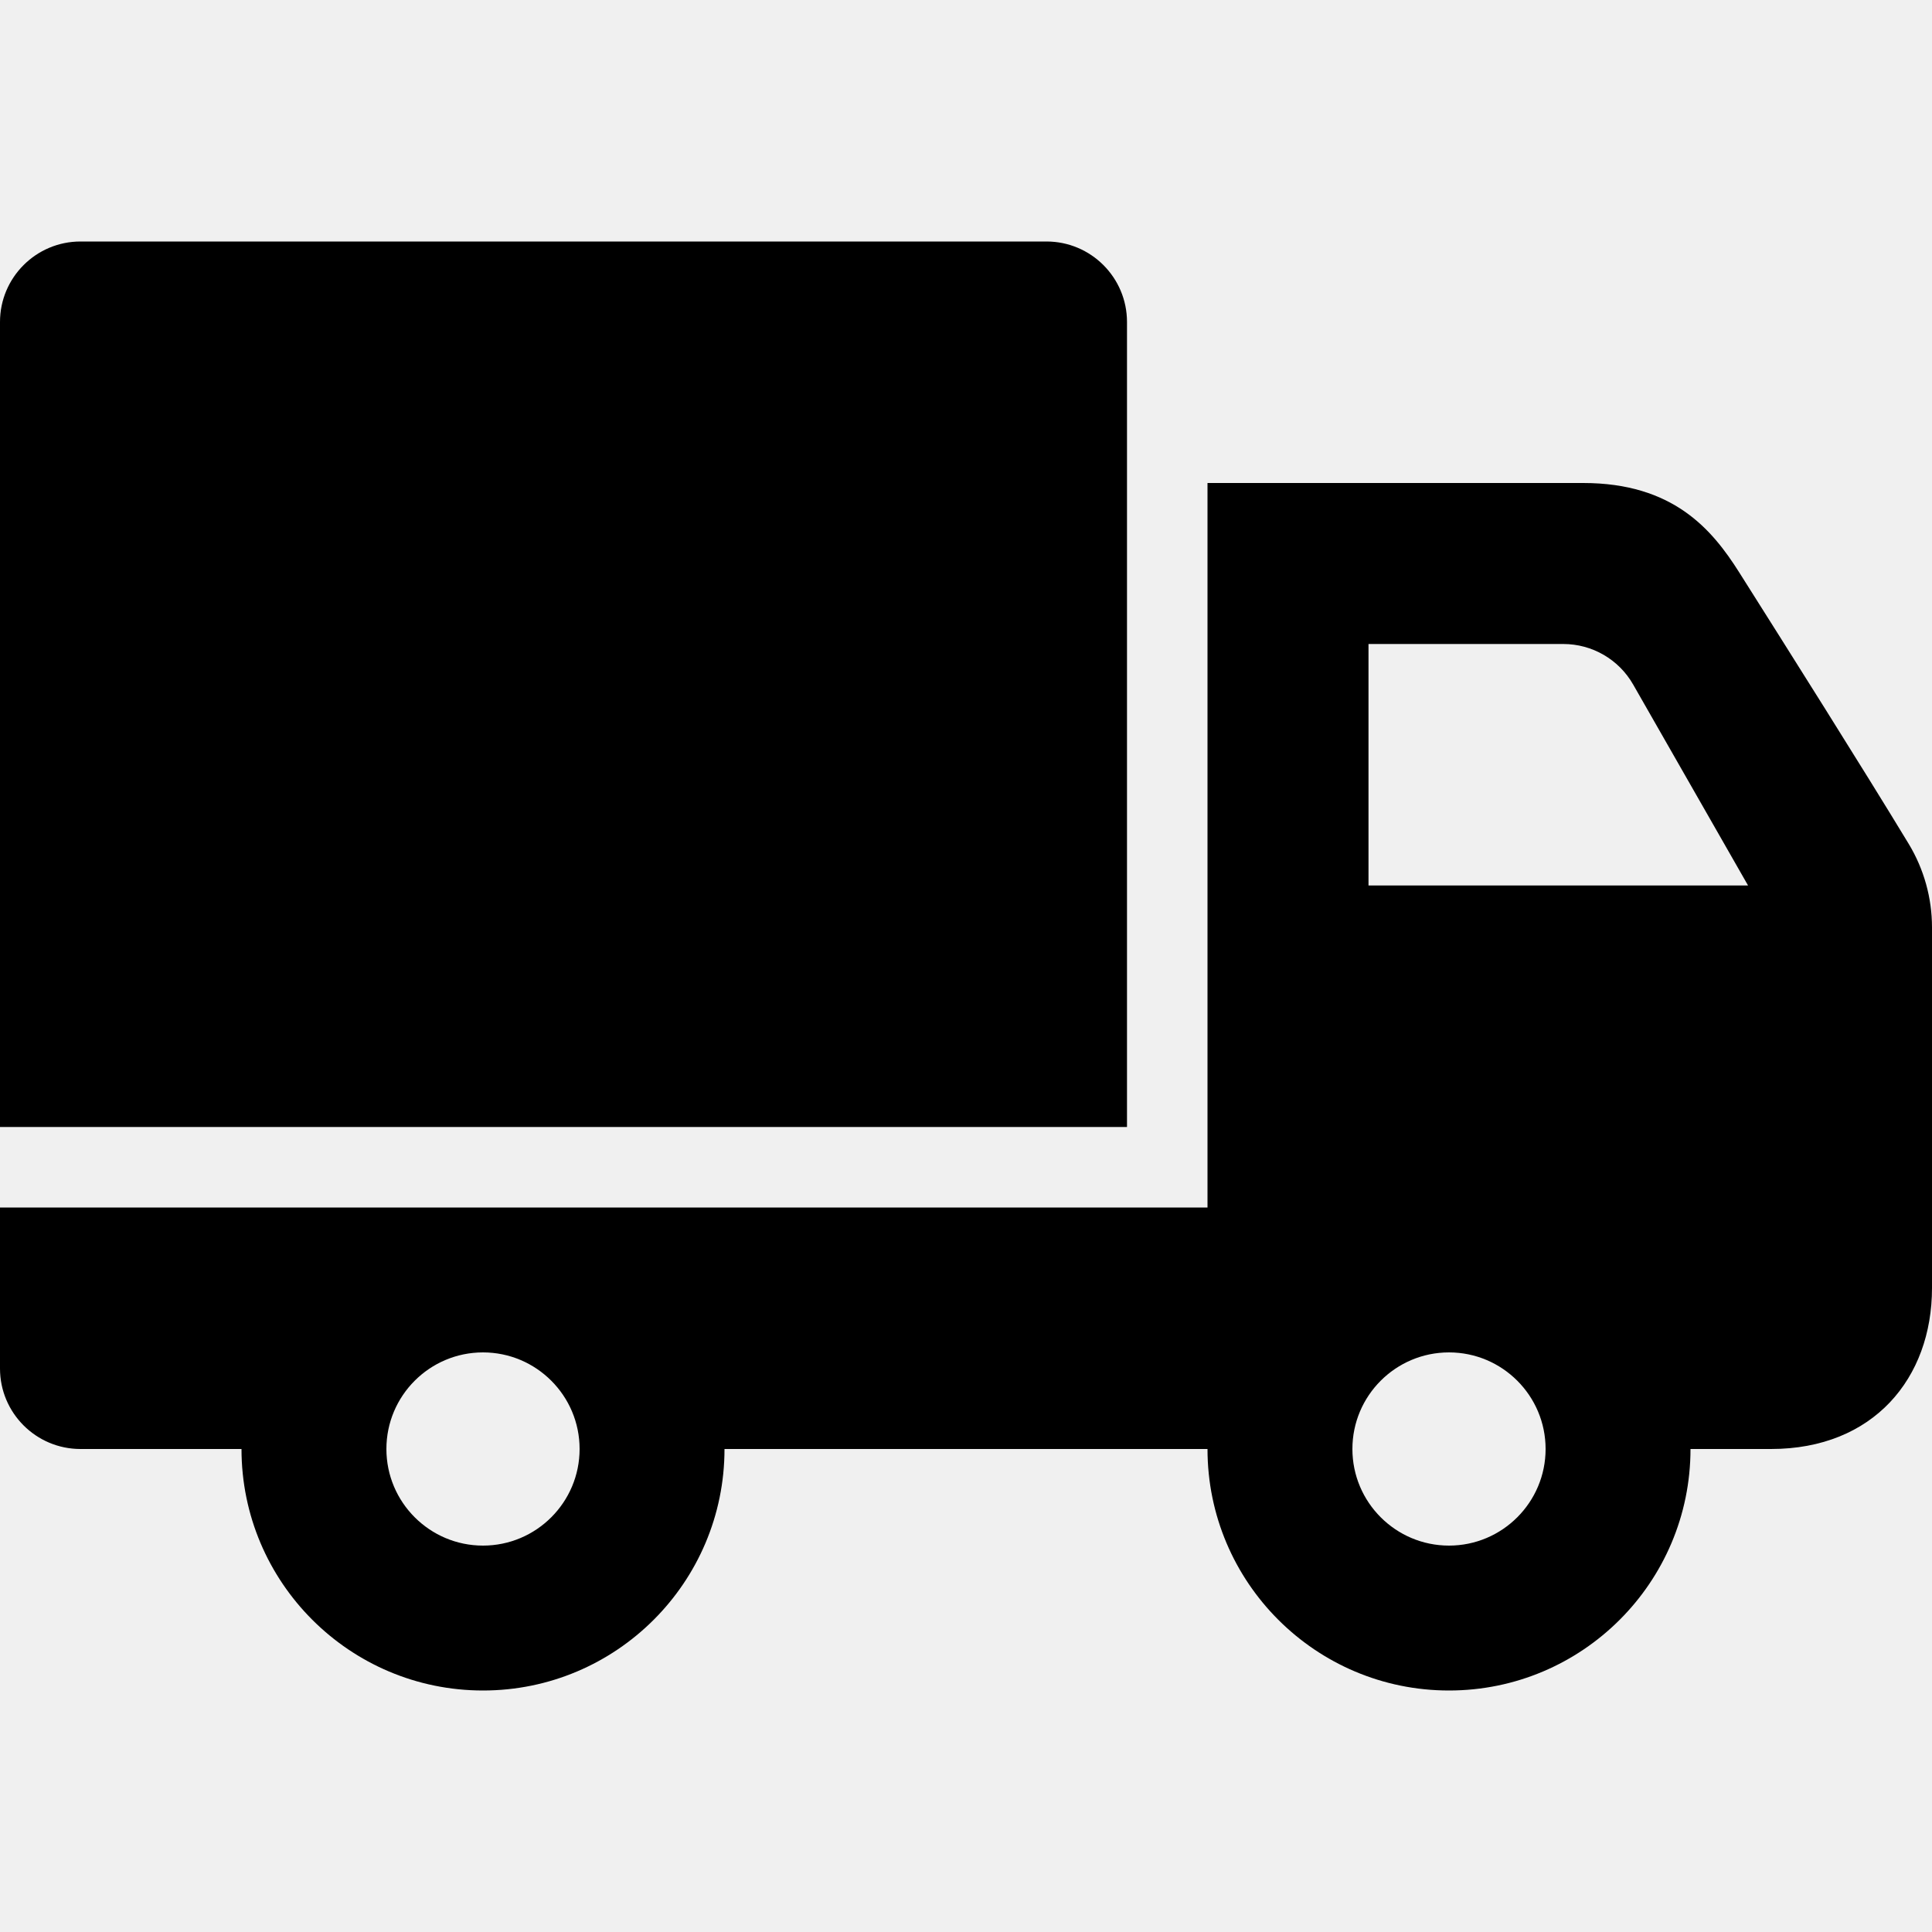
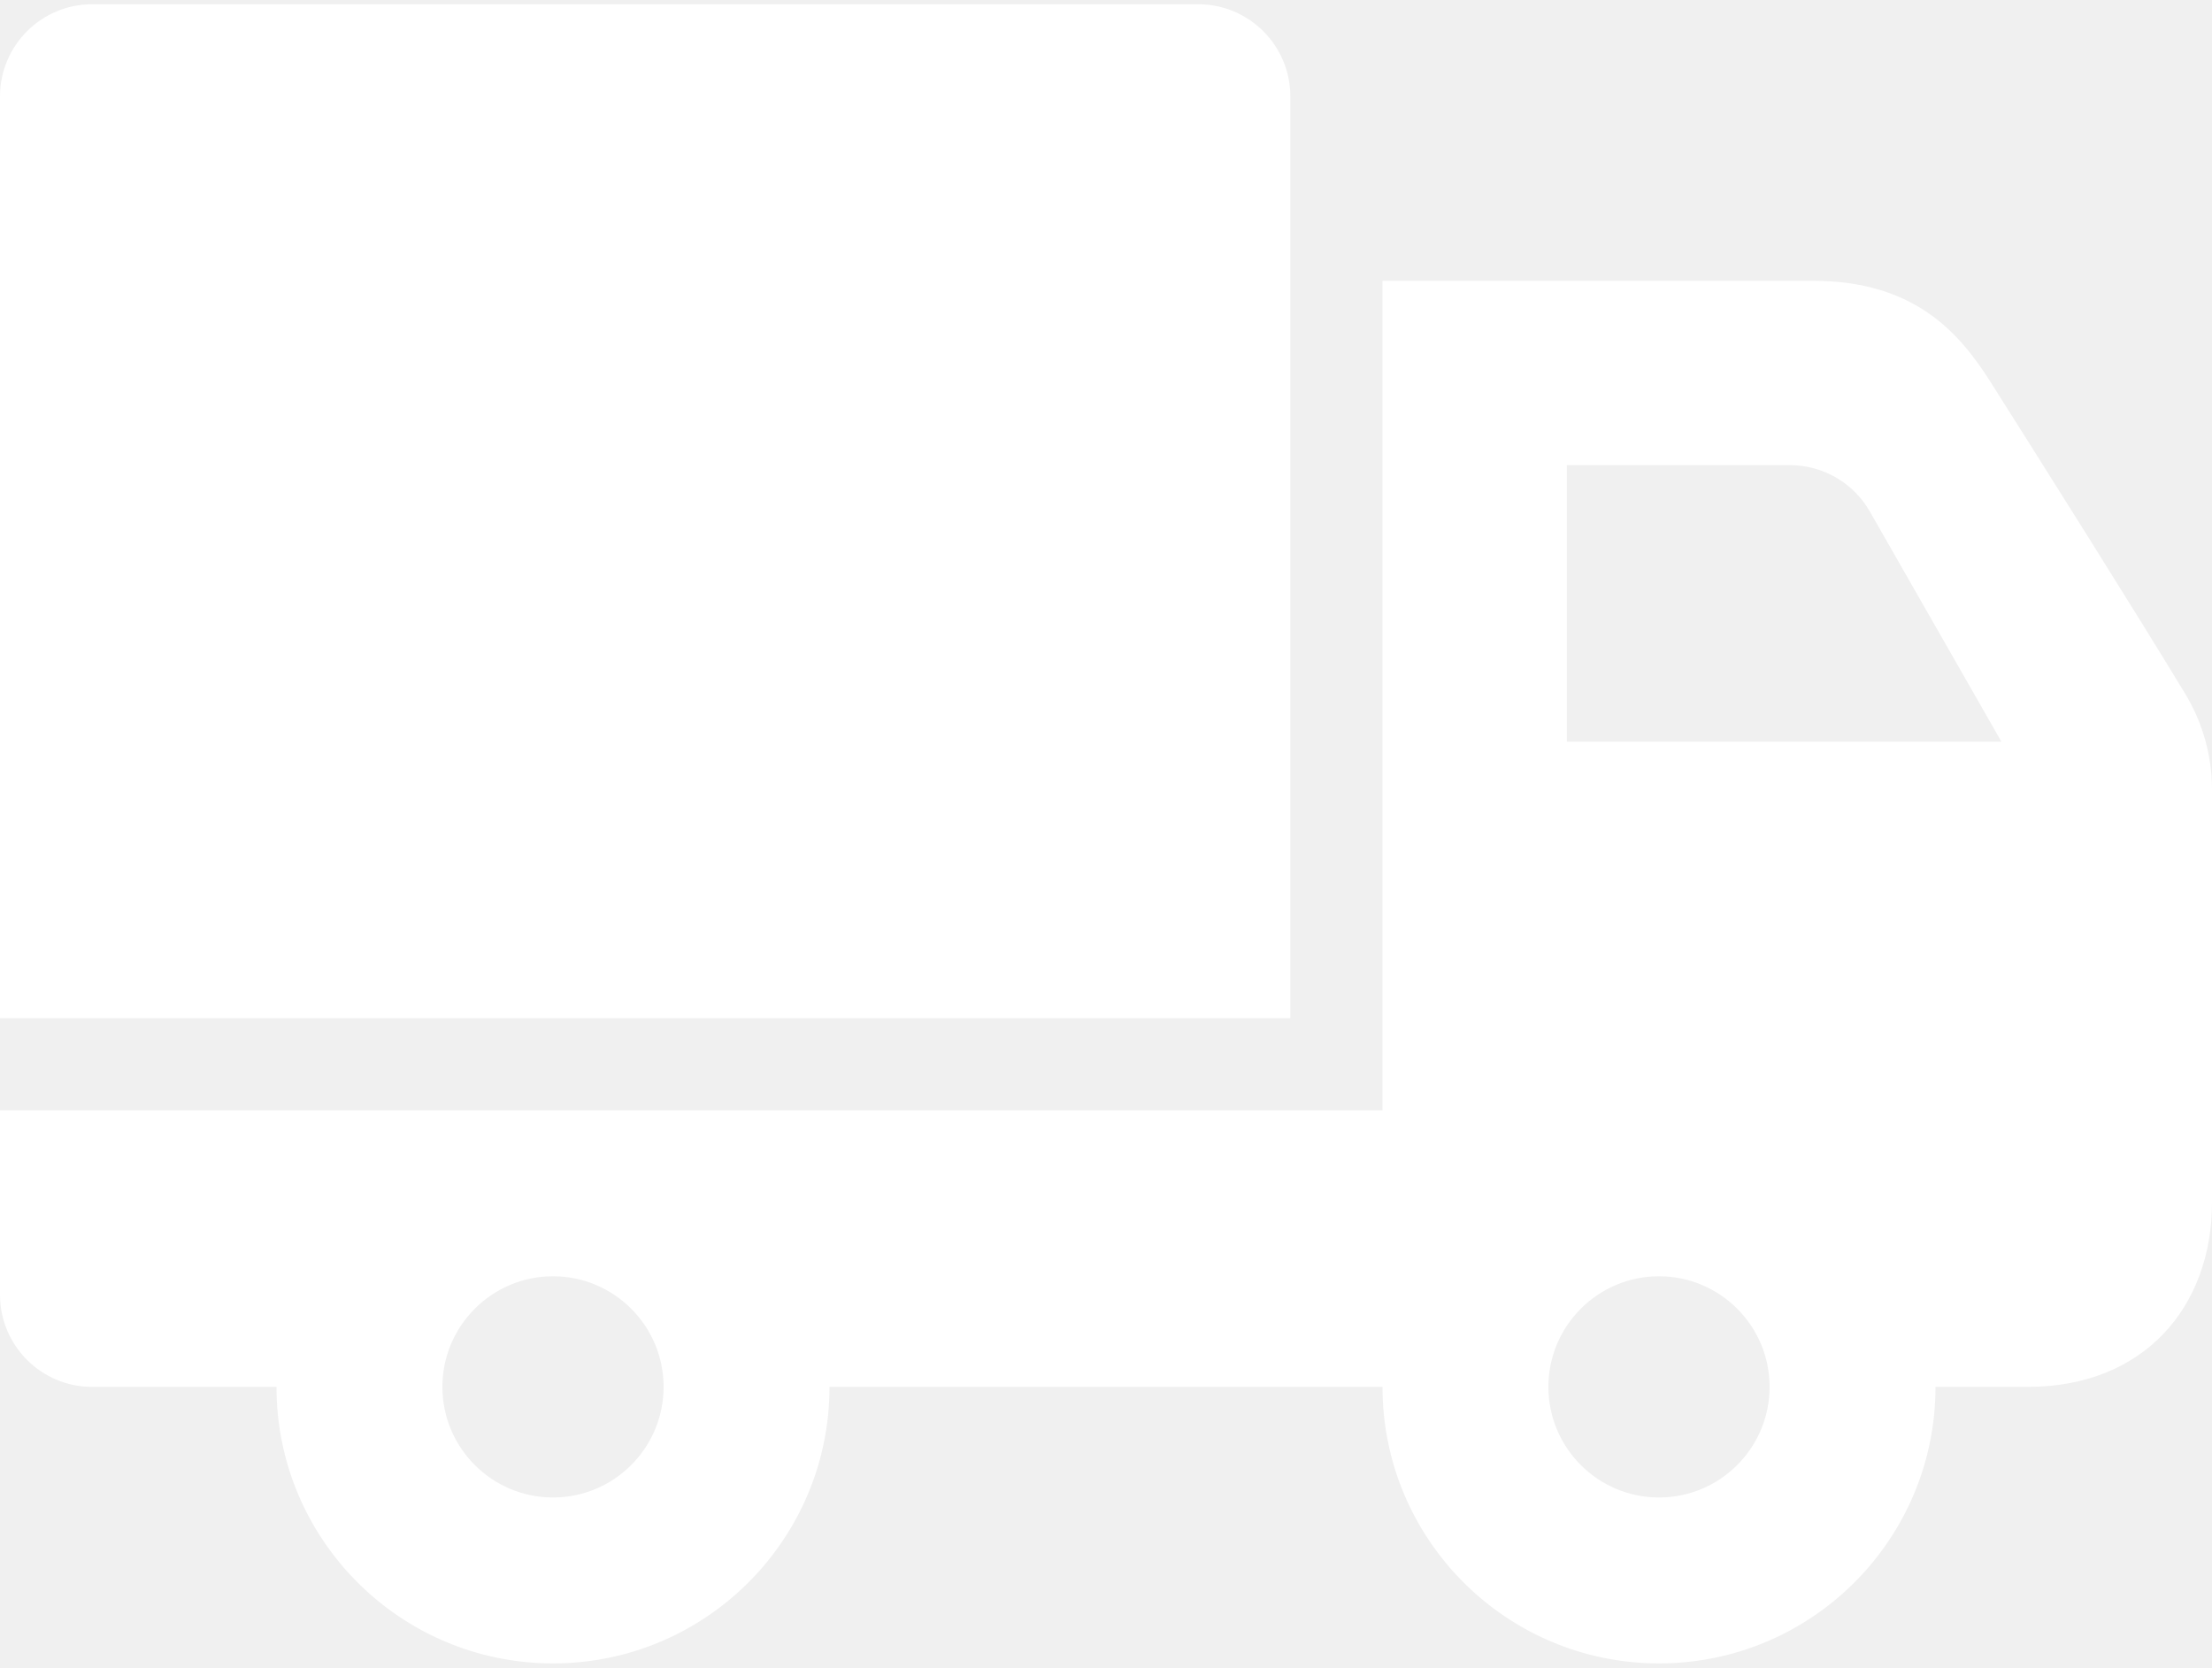
- <svg xmlns="http://www.w3.org/2000/svg" width="24" height="24" fill-rule="evenodd" clip-rule="evenodd">
-   <path d="M3 18h-2c-.552 0-1-.448-1-1v-2h15v-9h4.667c1.117 0 1.6.576 1.936 1.107.594.94 1.536 2.432 2.109 3.378.188.312.288.67.288 1.035v4.48c0 1.121-.728 2-2 2h-1c0 1.656-1.344 3-3 3s-3-1.344-3-3h-6c0 1.656-1.344 3-3 3s-3-1.344-3-3zm3-1.2c.662 0 1.2.538 1.2 1.2 0 .662-.538 1.2-1.2 1.2-.662 0-1.2-.538-1.2-1.2 0-.662.538-1.2 1.2-1.2zm12 0c.662 0 1.2.538 1.2 1.2 0 .662-.538 1.2-1.2 1.2-.662 0-1.2-.538-1.2-1.2 0-.662.538-1.2 1.2-1.2zm-4-2.8h-14v-10c0-.552.448-1 1-1h12c.552 0 1 .448 1 1v10zm3-6v3h4.715l-1.427-2.496c-.178-.312-.509-.504-.868-.504h-2.42z" />
+ <svg xmlns="http://www.w3.org/2000/svg" width="455" height="343" viewBox="0 0 455 343" fill="none">
+   <path fill-rule="evenodd" clip-rule="evenodd" d="M56.875 285.25H18.958C8.493 285.25 0 276.757 0 266.292V228.375H284.375V57.75H372.854C394.03 57.75 403.187 68.67 409.557 78.737C420.818 96.558 438.677 124.844 449.54 142.778C453.104 148.693 455 155.48 455 162.4V247.333C455 268.586 441.198 285.25 417.083 285.25H398.125C398.125 316.645 372.645 342.125 341.25 342.125C309.855 342.125 284.375 316.645 284.375 285.25H170.625C170.625 316.645 145.145 342.125 113.75 342.125C82.355 342.125 56.875 316.645 56.875 285.25ZM113.75 262.5C126.3 262.5 136.5 272.7 136.5 285.25C136.5 297.8 126.3 308 113.75 308C101.2 308 91 297.8 91 285.25C91 272.7 101.2 262.5 113.75 262.5ZM341.25 262.5C353.8 262.5 364 272.7 364 285.25C364 297.8 353.8 308 341.25 308C328.7 308 318.5 297.8 318.5 285.25C318.5 272.7 328.7 262.5 341.25 262.5ZM265.417 209.417H0V19.833C0 9.368 8.493 0.875 18.958 0.875H246.458C256.923 0.875 265.417 9.368 265.417 19.833V209.417ZM322.292 95.667V152.542H411.68L384.627 105.222C381.252 99.307 374.977 95.667 368.171 95.667H322.292Z" fill="white" />
</svg>
